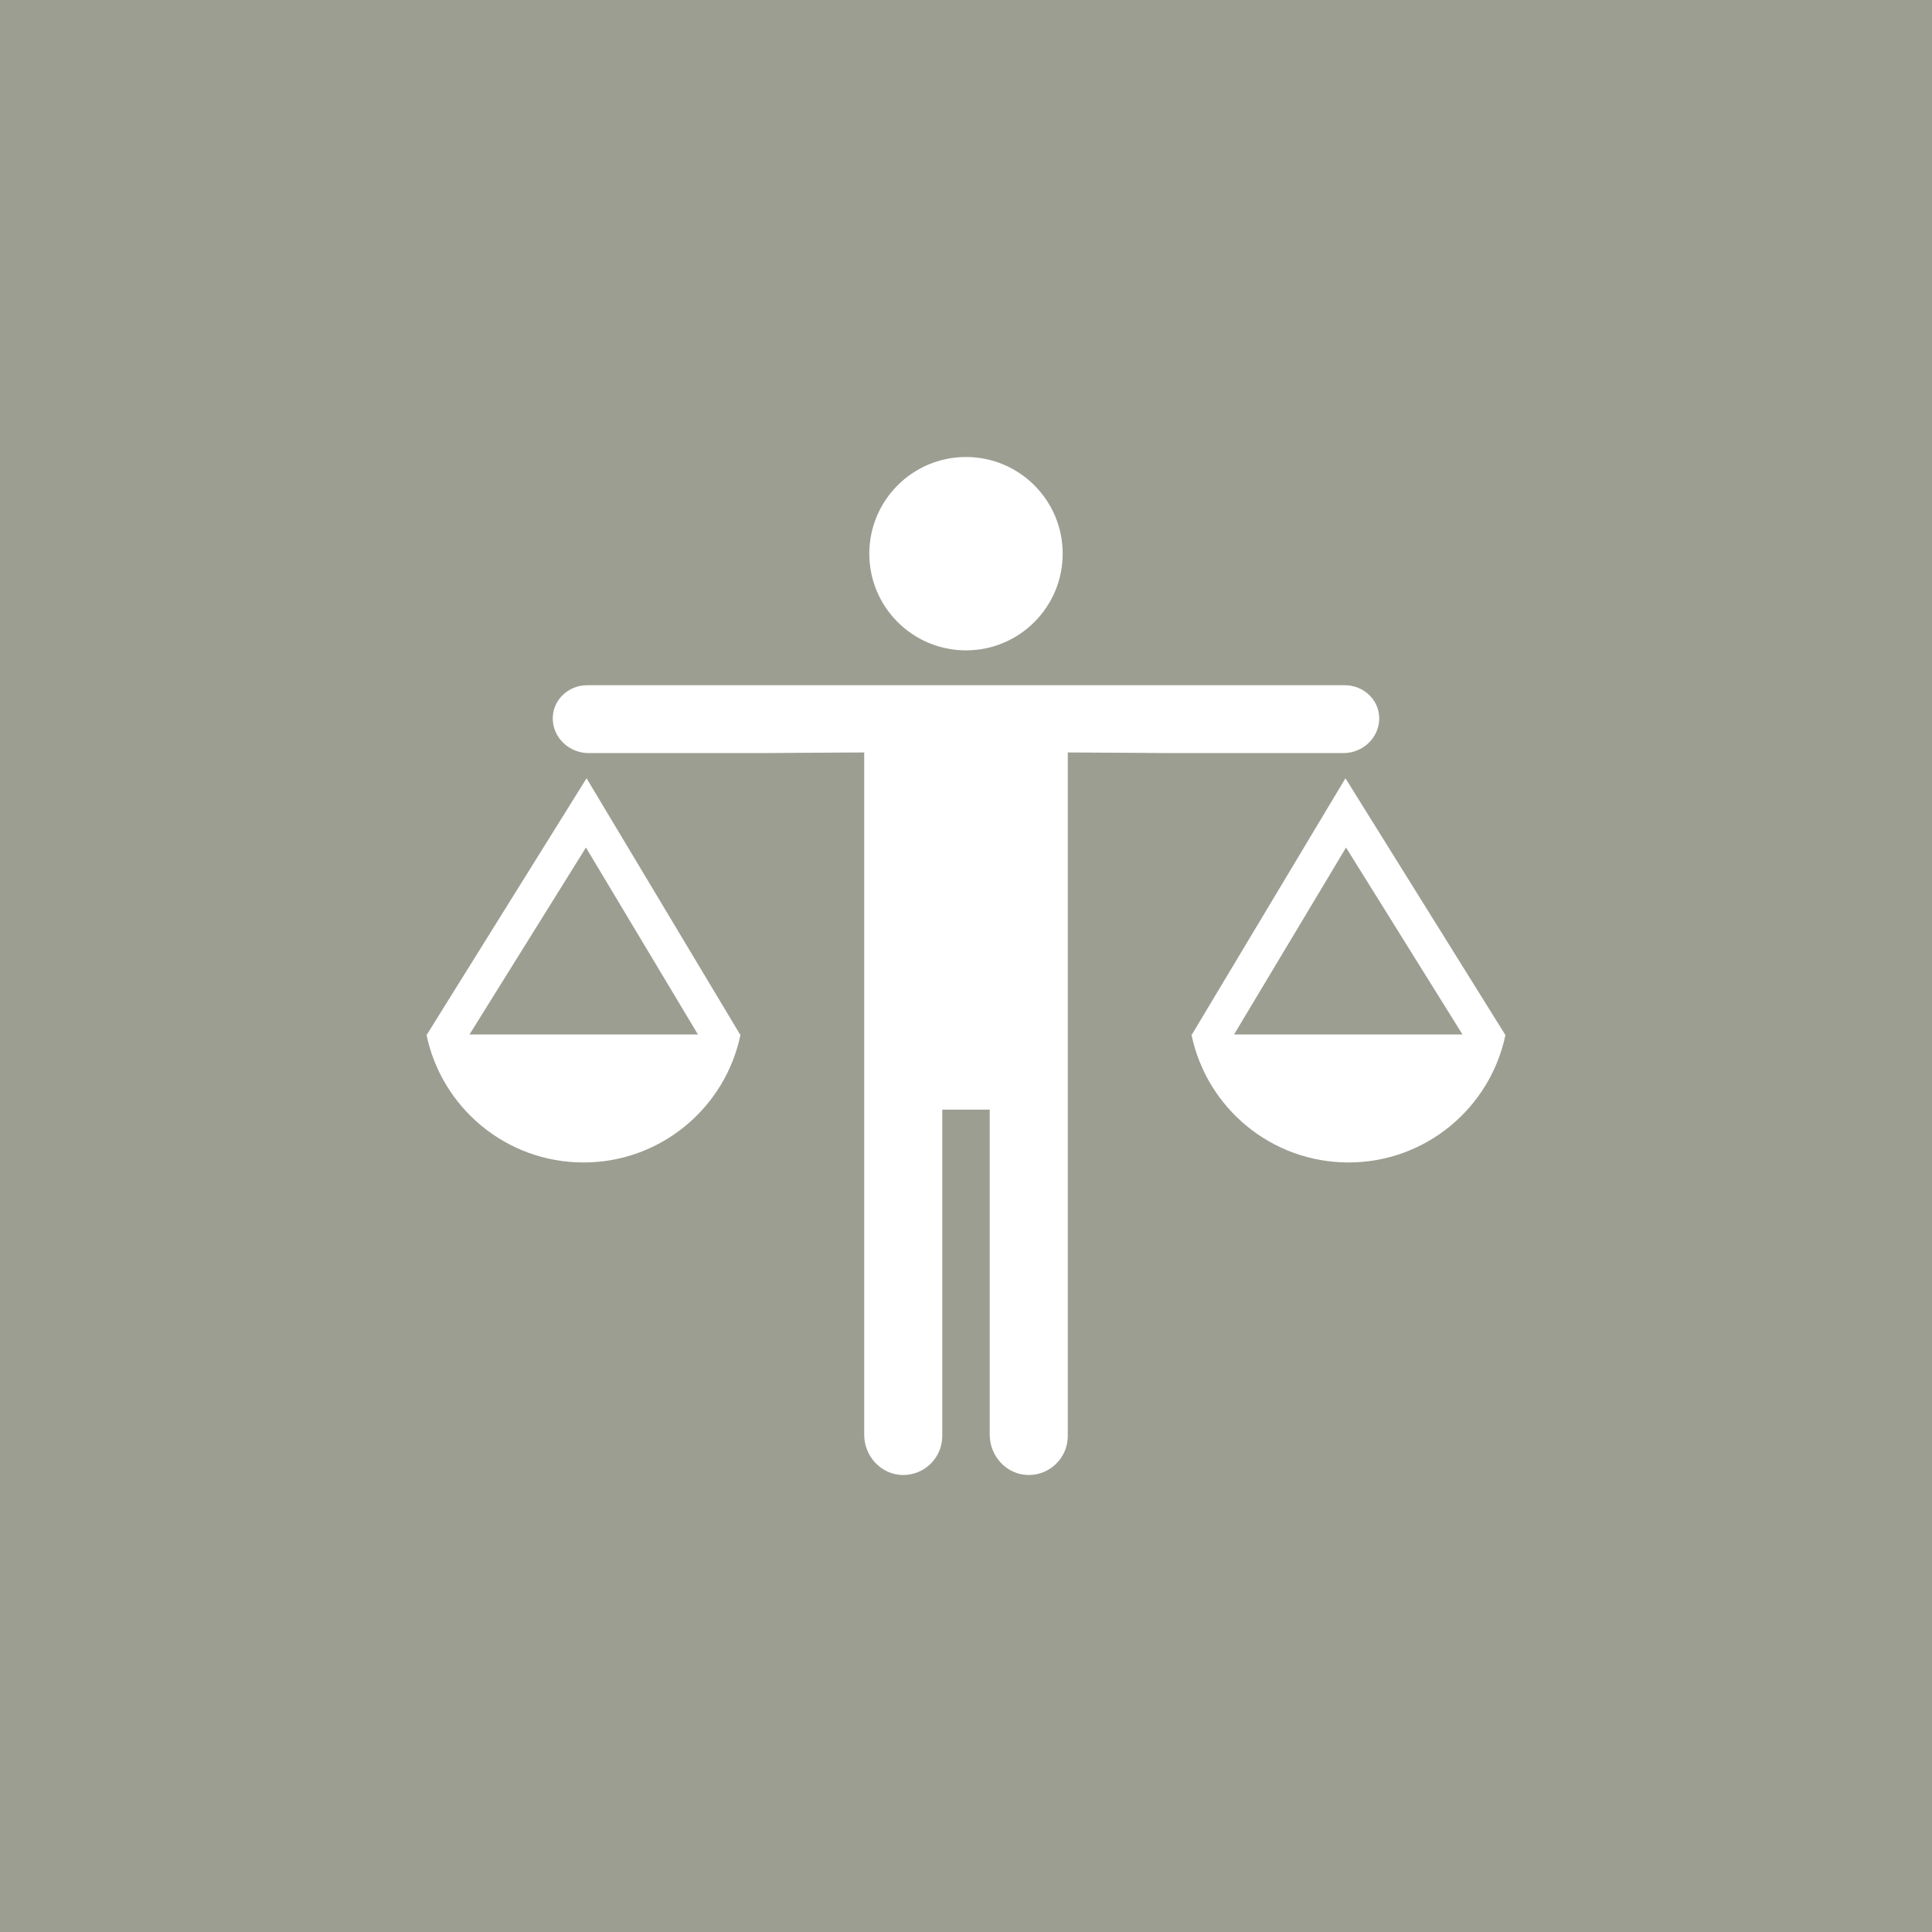
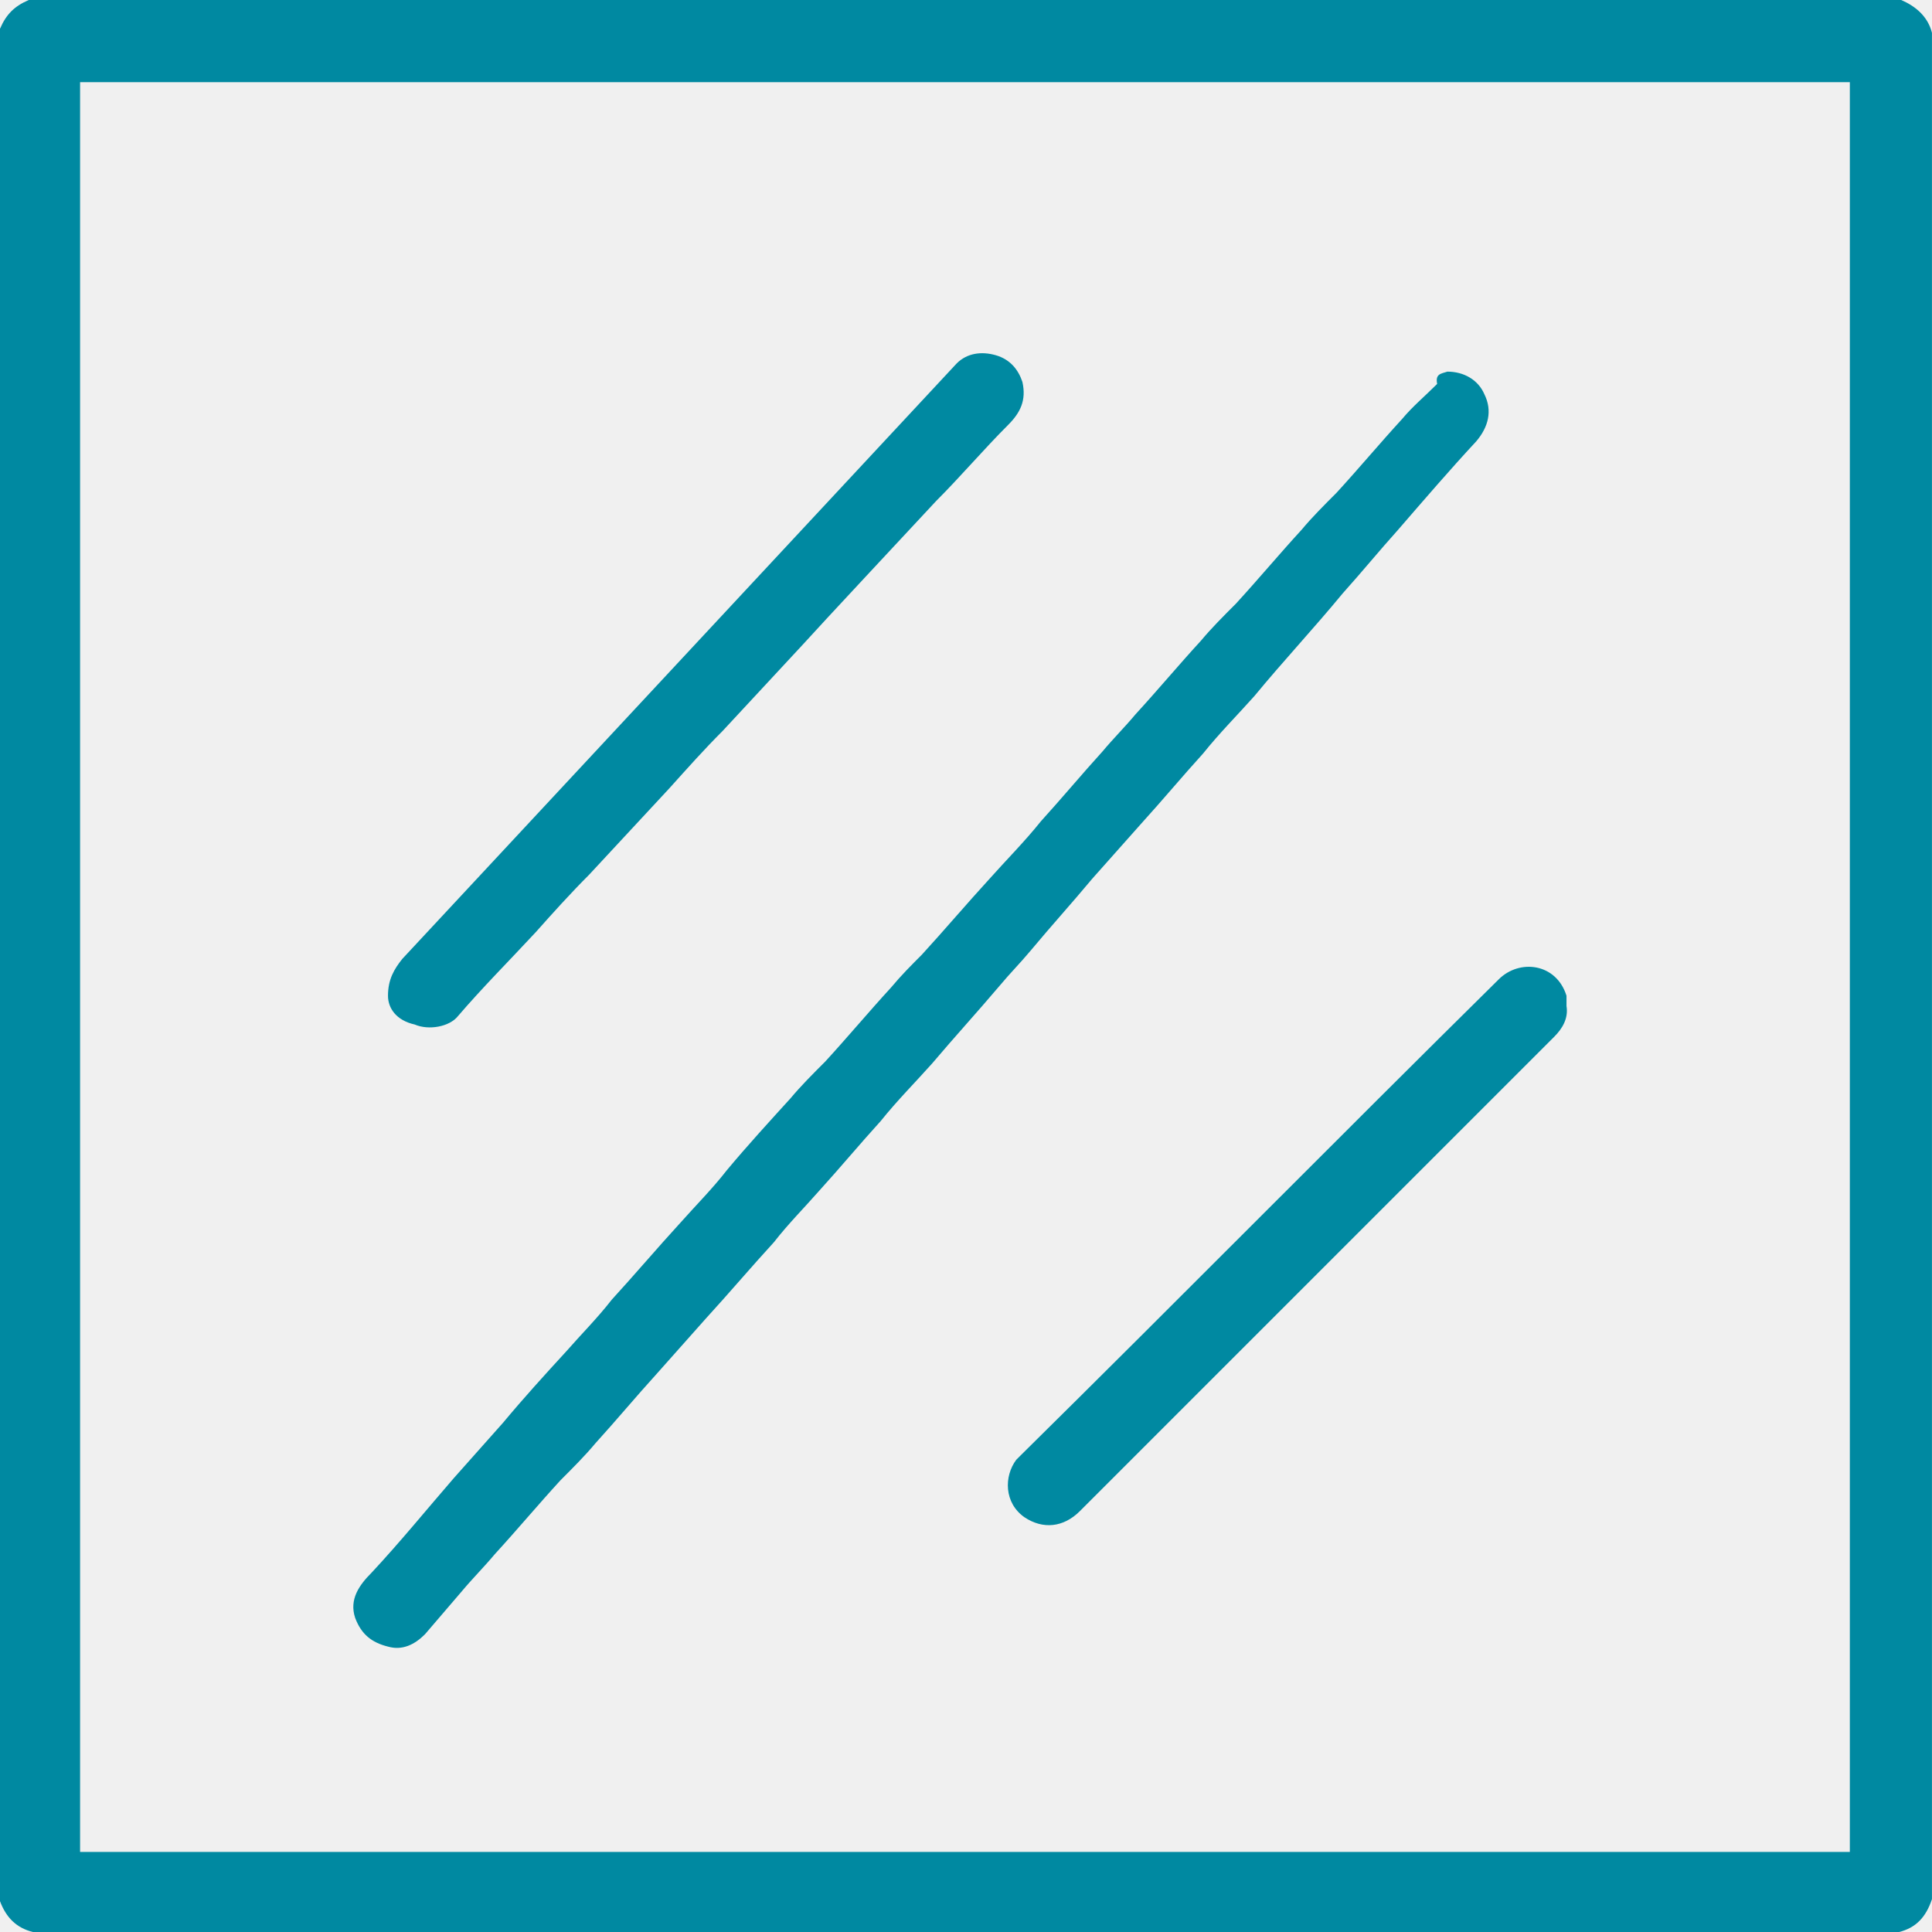
- <svg xmlns="http://www.w3.org/2000/svg" version="1.1" id="svg1684" width="620" height="620" viewBox="0 0 620 620">
-   <defs id="defs1688" />
-   <g id="g1692" transform="matrix(1.333333,0,0,-1.333333,-3095.558,1520.213)">
-     <rect style="fill:#9d9e92;fill-opacity:1;stroke-width:0.75" id="rect2177" width="465" height="465" x="2321.669" y="-1140.16" transform="scale(1,-1)" />
-     <g id="g4189-3" transform="matrix(0.1912093,0,0,0.1912093,1091.417,-747.8105)">
-       <path d="m 7987.41,8571.7 140.97,235.3 146.58,-235.3 z m 340.22,0 0.63,0.4 -200.64,322.1 -193.15,-322.4 0.11,-0.1 h -0.79 c 18.82,-91.9 100.16,-161.1 197.67,-161.1 97.52,0 178.88,69.2 197.69,161.1 h -1.52" style="fill:#ffffff;fill-opacity:1;fill-rule:nonzero;stroke:none" id="path1858-6" />
-       <path d="m 7025.04,8571.7 146.58,235.3 140.98,-235.3 z m -54.19,0 c 18.81,-91.9 100.18,-161.1 197.69,-161.1 97.51,0 178.85,69.2 197.67,161.1 h -0.78 l 0.1,0.1 -193.15,322.4 -200.64,-322.1 0.63,-0.4 h -1.52" style="fill:#ffffff;fill-opacity:1;fill-rule:nonzero;stroke:none" id="path1860-7" />
-       <path d="m 7650,9055.2 c 67.22,0 121.71,54.5 121.71,121.7 0,67.2 -54.49,121.7 -121.71,121.7 -67.22,0 -121.71,-54.5 -121.71,-121.7 0,-67.2 54.49,-121.7 121.71,-121.7" style="fill:#ffffff;fill-opacity:1;fill-rule:nonzero;stroke:none" id="path1862-5" />
-       <path d="m 8127.07,9011.3 h -954.14 c -22.46,0 -41.96,-17.2 -43.02,-39.6 -0.05,-1.1 -0.06,-2.2 -0.03,-3.3 0.63,-23.9 21.17,-42.5 45.08,-42.5 h 218.73 c 0.77,0 26.73,0.2 55.63,0.4 28.35,0.2 59.44,0.4 72.55,0.4 v -7.3 -353.2 c 0,-12.1 0,-50 0,-59.1 V 8440 8067.9 c 0,-27 21.16,-50.2 48.21,-50.7 27.56,-0.5 50.05,21.7 50.05,49.1 v 410.8 h 29.87 29.87 v -409.2 c 0,-27 21.16,-50.2 48.21,-50.7 27.55,-0.5 50.05,21.7 50.05,49.1 v 373.7 67.1 c 0,9.1 0,47 0,59.1 v 353.2 7.3 c 13.11,0 44.21,-0.2 72.55,-0.4 28.9,-0.2 54.86,-0.4 55.64,-0.4 h 218.72 c 23.91,0 44.45,18.6 45.08,42.5 0.03,1.1 0.02,2.2 -0.03,3.3 -1.06,22.4 -20.56,39.6 -43.02,39.6" style="fill:#ffffff;fill-opacity:1;fill-rule:nonzero;stroke:none" id="path1864-3" />
-     </g>
+ <svg xmlns="http://www.w3.org/2000/svg" width="249.995" height="250" version="1.1" viewBox="0 0 187.497 187.5" id="svg8708">
+   <defs id="defs8634" />
+   <g id="g8706" transform="matrix(0.3380209,0,0,0.3380209,-24.65863,-0.5962351)" style="fill:#0089a1;fill-opacity:1">
+     <path d="M 618.8,1.77 H 81.2 c -4.125,1.766 -6.484,4.125 -8.25,8.25 v 537.6 c 1.77,4.715 4.715,7.664 9.43,8.844 h 535.83 c 4.715,-1.18 7.664,-4.125 9.43,-9.43 v -535.84 c -1.176,-4.715 -4.715,-7.664 -8.84,-9.43 z m -14.738,531.7 H 95.942 v -508.12 h 508.12 z m -217.52,-279.41 c 4.715,-5.305 9.43,-10.609 14.148,-15.914 5.894,-6.484 11.789,-13.559 17.684,-20.043 4.715,-5.894 10.02,-11.199 14.738,-16.504 8.254,-10.02 17.094,-19.453 25.348,-29.473 5.305,-5.894 10.609,-12.379 15.914,-18.273 7.664,-8.844 14.738,-17.094 22.398,-25.348 3.535,-4.125 4.715,-8.844 2.359,-13.559 -1.77,-4.125 -5.894,-6.484 -10.609,-6.484 -1.77,0.59 -3.535,0.59 -2.949,3.535 -3.535,3.535 -7.074,6.484 -10.02,10.02 -6.484,7.074 -12.379,14.148 -18.863,21.223 -3.535,3.535 -7.074,7.074 -10.02,10.609 -6.484,7.074 -12.379,14.148 -18.863,21.223 -3.535,3.535 -7.074,7.074 -10.02,10.609 -6.484,7.074 -12.379,14.148 -18.863,21.223 -2.949,3.535 -6.484,7.074 -9.43,10.609 -5.894,6.484 -11.789,13.559 -17.684,20.043 -4.715,5.894 -10.02,11.199 -14.738,16.504 -6.484,7.074 -12.969,14.738 -19.453,21.809 -2.949,2.949 -5.894,5.894 -8.844,9.43 -6.484,7.074 -12.379,14.148 -18.863,21.223 -3.535,3.535 -7.074,7.074 -10.02,10.609 -5.894,6.484 -12.379,13.559 -18.273,20.633 -4.125,5.305 -8.844,10.02 -13.559,15.328 -6.484,7.074 -12.969,14.738 -19.453,21.809 -4.125,5.305 -8.844,10.02 -12.969,14.738 -6.488,7.074 -12.383,13.559 -18.277,20.633 -4.715,5.305 -9.43,10.609 -14.148,15.914 -7.664,8.844 -15.328,18.273 -23.578,27.117 -3.535,3.535 -6.484,7.664 -4.715,12.969 1.77,4.715 4.715,7.074 9.43,8.254 4.125,1.18 7.664,-0.59 10.609,-3.535 3.535,-4.125 7.074,-8.254 10.609,-12.379 2.949,-3.535 6.484,-7.074 9.43,-10.609 6.484,-7.074 12.379,-14.148 18.863,-21.223 3.535,-3.535 7.074,-7.074 10.02,-10.609 5.894,-6.484 11.789,-13.559 17.684,-20.043 4.715,-5.305 9.43,-10.609 14.148,-15.914 6.484,-7.074 12.969,-14.738 19.453,-21.809 4.125,-5.305 8.844,-10.02 12.969,-14.738 5.894,-6.484 11.789,-13.559 17.684,-20.043 4.715,-5.894 10.02,-11.199 14.738,-16.504 6.484,-7.664 12.969,-14.738 19.453,-22.398 2.949,-3.535 5.894,-6.484 8.844,-10.02 5.898,-7.082 11.793,-13.566 17.688,-20.641 z m -194.53,41.852 c 4.125,1.77 10.02,0.59 12.379,-2.359 7.074,-8.254 14.738,-15.914 22.398,-24.168 4.715,-5.305 10.02,-11.199 15.328,-16.504 7.664,-8.254 15.328,-16.504 22.988,-24.758 5.305,-5.894 10.02,-11.199 15.328,-16.504 7.664,-8.254 15.328,-16.504 22.988,-24.758 5.305,-5.894 30.652,-33.012 38.316,-41.262 7.074,-7.074 13.559,-14.738 20.633,-21.809 3.535,-3.535 5.305,-7.074 4.125,-12.379 -1.18,-3.535 -3.535,-6.484 -7.664,-7.664 -4.125,-1.18 -8.254,-0.59 -11.199,2.359 l -159.16,170.95 c -2.359,2.949 -4.125,5.894 -4.125,10.609 0,3.531 2.356,7.07 7.66,8.246 z m 330.7,-5.305 v -2.949 c -2.949,-9.43 -13.559,-10.609 -19.453,-4.715 -45.977,45.391 -91.367,91.371 -137.35,136.76 -0.59,0.59 -0.59,0.59 -1.18,1.18 -3.535,4.715 -3.535,12.379 2.359,16.504 5.305,3.535 11.199,2.949 15.914,-1.77 45.391,-45.391 90.777,-90.777 136.17,-136.17 2.359,-2.359 4.129,-5.305 3.539,-8.844 z" id="path8636" style="fill:#0089a1;fill-opacity:1" />
  </g>
</svg>
